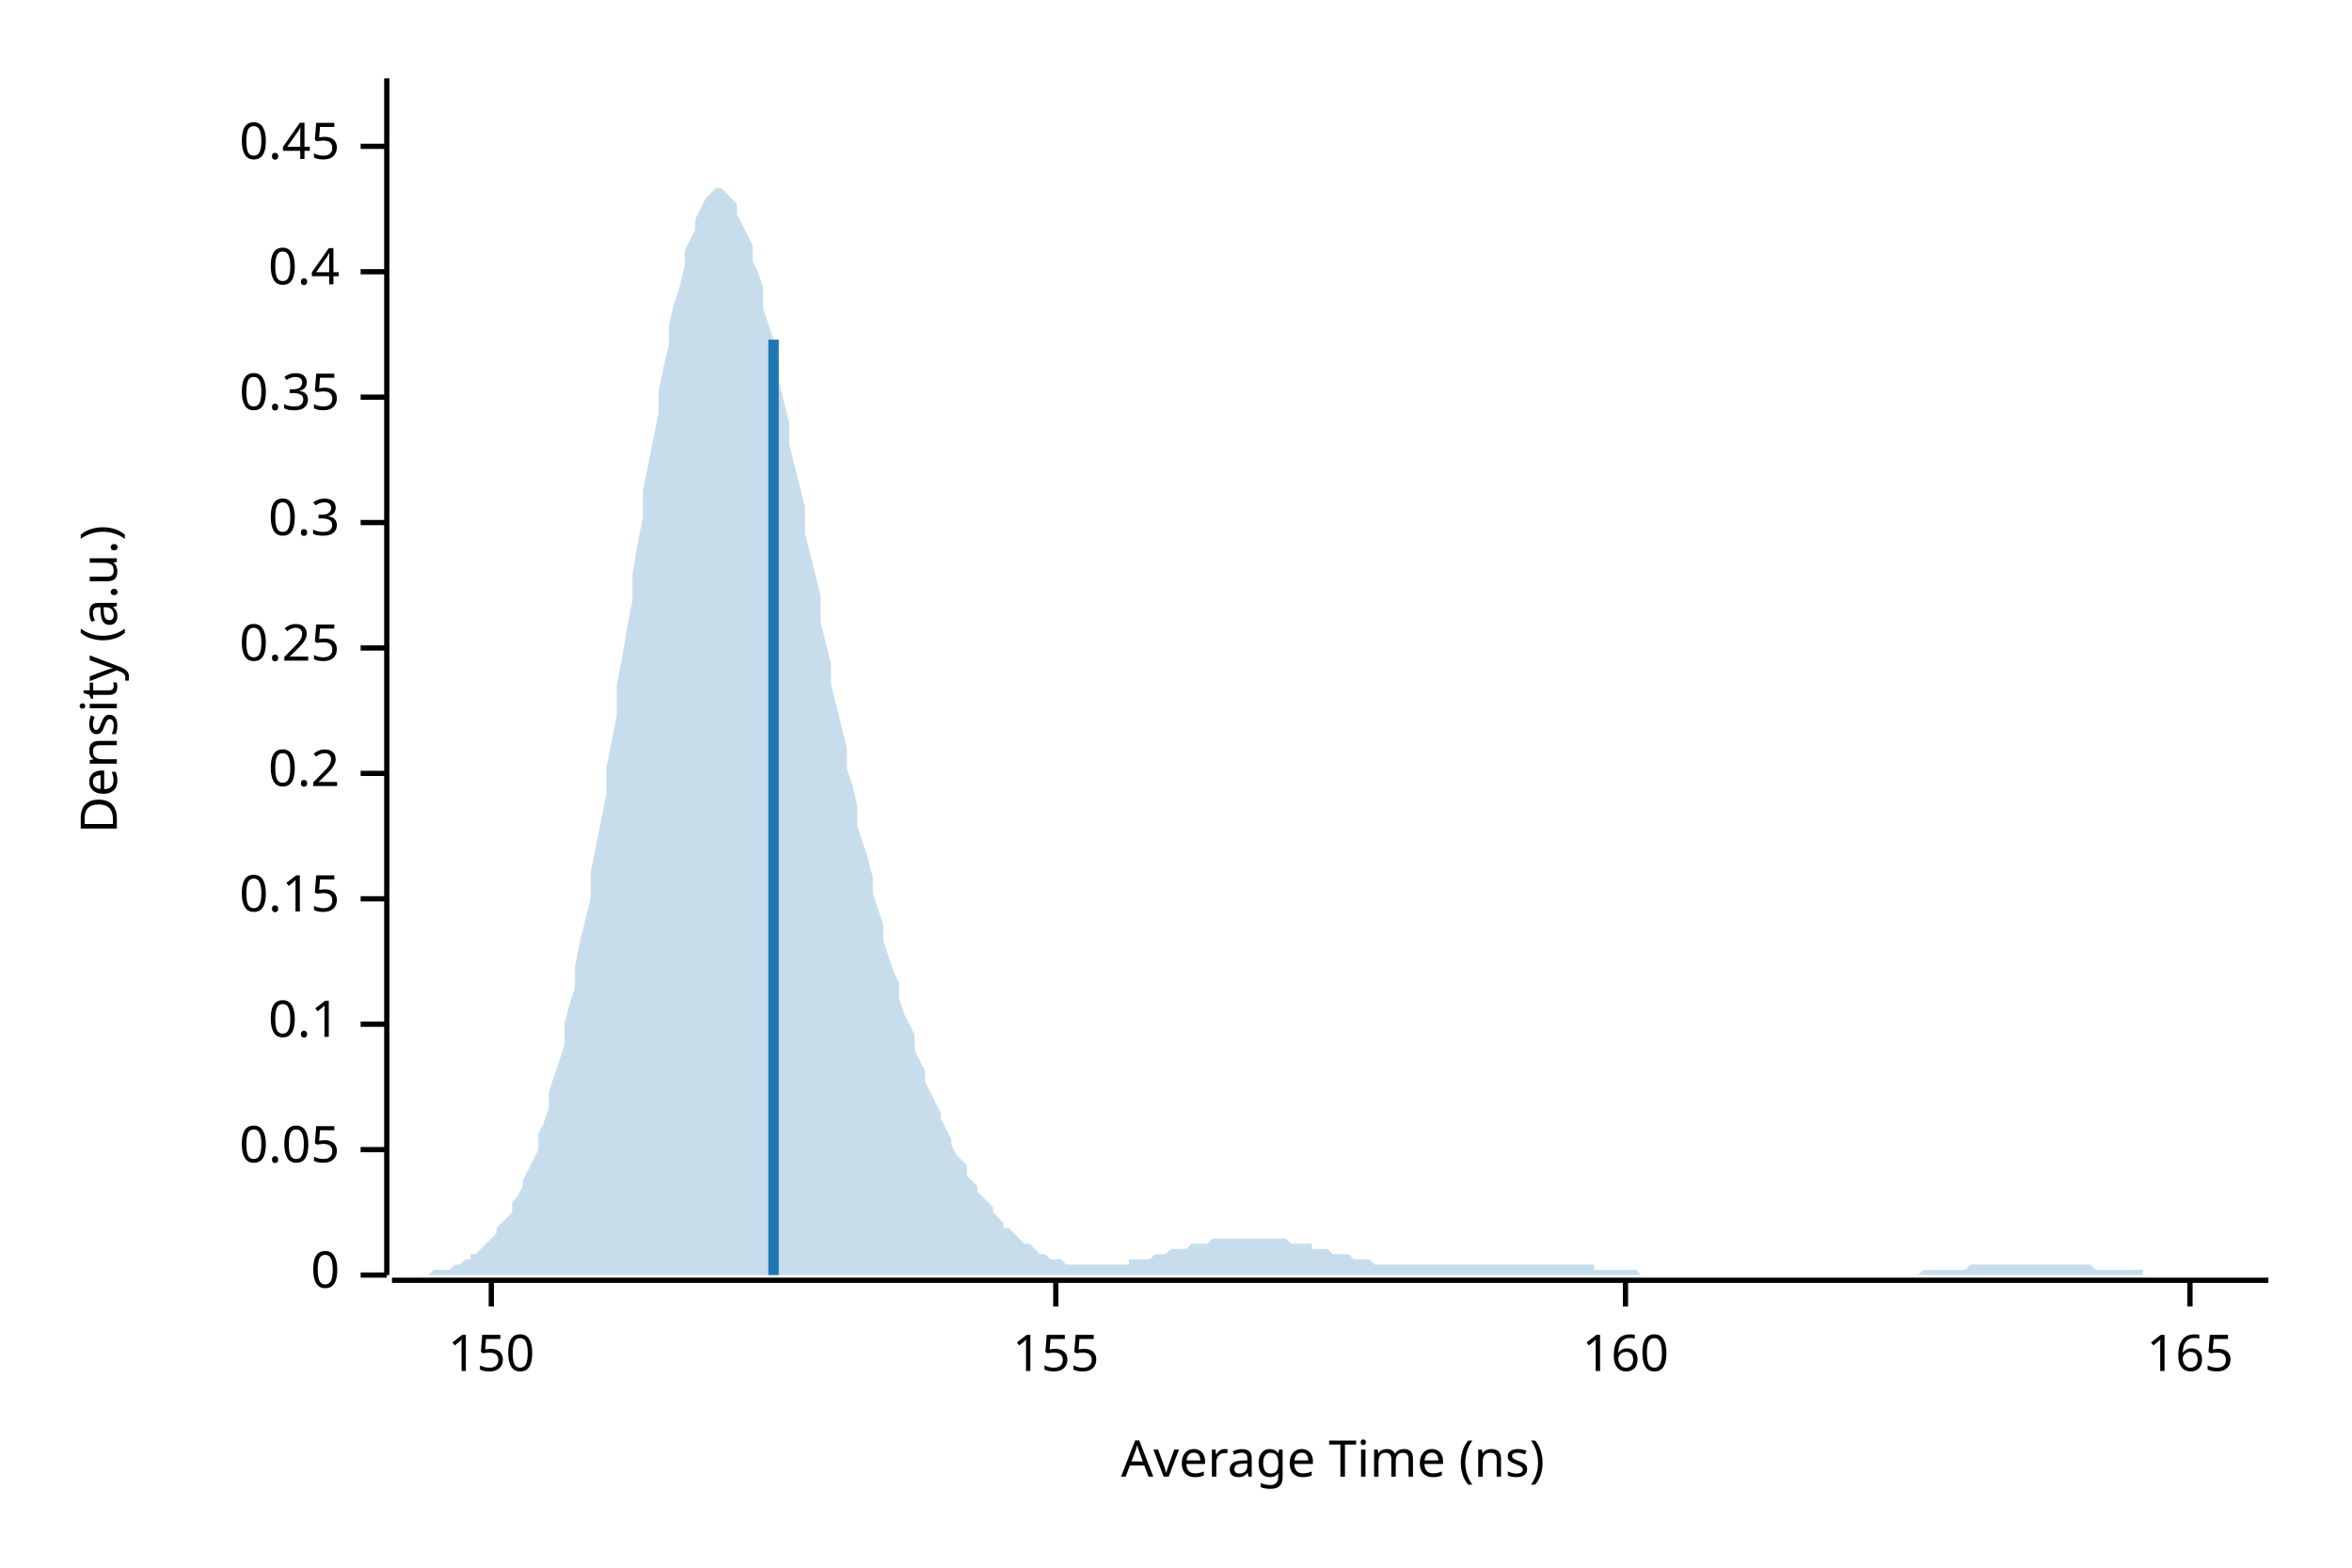
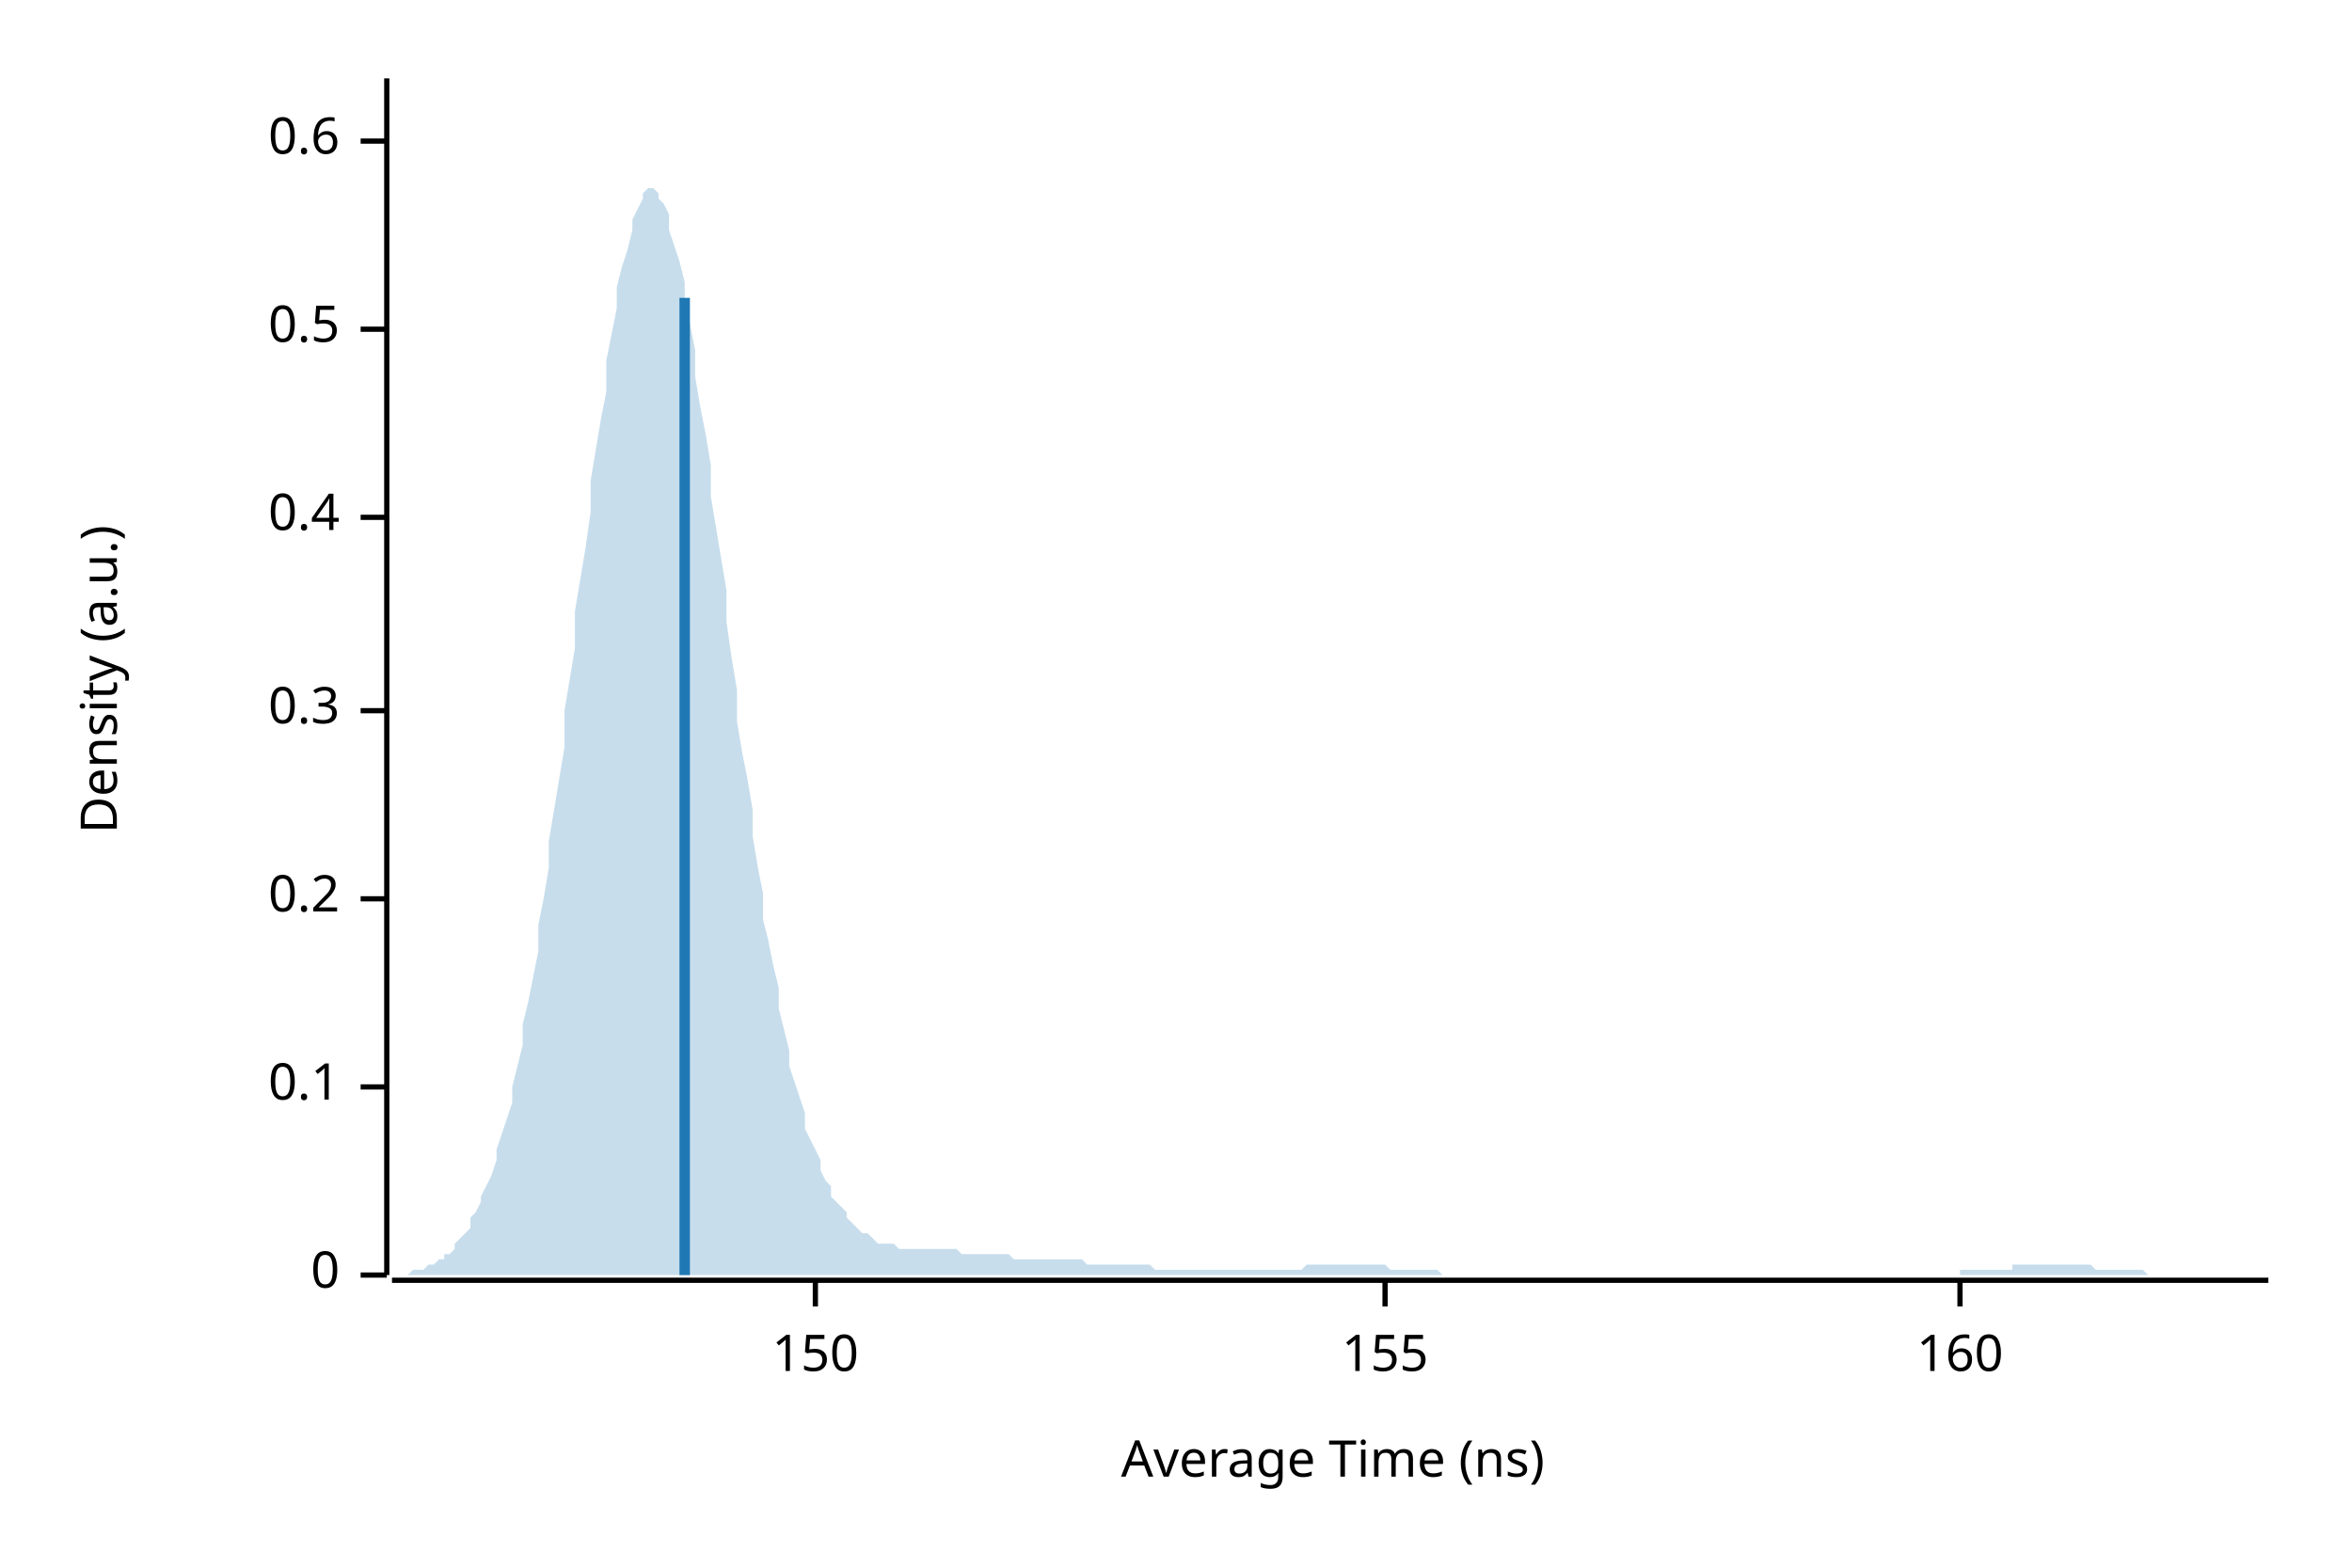
<svg xmlns="http://www.w3.org/2000/svg" width="450" height="300" viewBox="0 0 450 300">
  <text x="15" y="130" dy="0.76em" text-anchor="middle" font-family="sans-serif" font-size="9.677" opacity="1" fill="#000000" transform="rotate(270, 15, 130)">
Density (a.u.)
</text>
  <text x="255" y="285" dy="-0.5ex" text-anchor="middle" font-family="sans-serif" font-size="9.677" opacity="1" fill="#000000">
Average Time (ns)
</text>
  <polyline fill="none" opacity="1" stroke="#000000" stroke-width="1" points="74,15 74,244 " />
  <text x="65" y="244" dy="0.5ex" text-anchor="end" font-family="sans-serif" font-size="9.677" opacity="1" fill="#000000">
0
</text>
  <polyline fill="none" opacity="1" stroke="#000000" stroke-width="1" points="69,244 74,244 " />
-   <text x="65" y="220" dy="0.5ex" text-anchor="end" font-family="sans-serif" font-size="9.677" opacity="1" fill="#000000">
- 0.05
- </text>
-   <polyline fill="none" opacity="1" stroke="#000000" stroke-width="1" points="69,220 74,220 " />
-   <text x="65" y="196" dy="0.5ex" text-anchor="end" font-family="sans-serif" font-size="9.677" opacity="1" fill="#000000">
+   <text x="65" y="208" dy="0.5ex" text-anchor="end" font-family="sans-serif" font-size="9.677" opacity="1" fill="#000000">
0.1
</text>
-   <polyline fill="none" opacity="1" stroke="#000000" stroke-width="1" points="69,196 74,196 " />
+   <polyline fill="none" opacity="1" stroke="#000000" stroke-width="1" points="69,208 74,208 " />
  <text x="65" y="172" dy="0.5ex" text-anchor="end" font-family="sans-serif" font-size="9.677" opacity="1" fill="#000000">
- 0.15
+ 0.2
</text>
  <polyline fill="none" opacity="1" stroke="#000000" stroke-width="1" points="69,172 74,172 " />
-   <text x="65" y="148" dy="0.5ex" text-anchor="end" font-family="sans-serif" font-size="9.677" opacity="1" fill="#000000">
- 0.2
- </text>
-   <polyline fill="none" opacity="1" stroke="#000000" stroke-width="1" points="69,148 74,148 " />
-   <text x="65" y="124" dy="0.5ex" text-anchor="end" font-family="sans-serif" font-size="9.677" opacity="1" fill="#000000">
- 0.25
- </text>
-   <polyline fill="none" opacity="1" stroke="#000000" stroke-width="1" points="69,124 74,124 " />
-   <text x="65" y="100" dy="0.5ex" text-anchor="end" font-family="sans-serif" font-size="9.677" opacity="1" fill="#000000">
+   <text x="65" y="136" dy="0.5ex" text-anchor="end" font-family="sans-serif" font-size="9.677" opacity="1" fill="#000000">
0.3
</text>
-   <polyline fill="none" opacity="1" stroke="#000000" stroke-width="1" points="69,100 74,100 " />
-   <text x="65" y="76" dy="0.5ex" text-anchor="end" font-family="sans-serif" font-size="9.677" opacity="1" fill="#000000">
- 0.35
- </text>
-   <polyline fill="none" opacity="1" stroke="#000000" stroke-width="1" points="69,76 74,76 " />
-   <text x="65" y="52" dy="0.5ex" text-anchor="end" font-family="sans-serif" font-size="9.677" opacity="1" fill="#000000">
+   <polyline fill="none" opacity="1" stroke="#000000" stroke-width="1" points="69,136 74,136 " />
+   <text x="65" y="99" dy="0.5ex" text-anchor="end" font-family="sans-serif" font-size="9.677" opacity="1" fill="#000000">
0.4
</text>
-   <polyline fill="none" opacity="1" stroke="#000000" stroke-width="1" points="69,52 74,52 " />
-   <text x="65" y="28" dy="0.5ex" text-anchor="end" font-family="sans-serif" font-size="9.677" opacity="1" fill="#000000">
- 0.45
+   <polyline fill="none" opacity="1" stroke="#000000" stroke-width="1" points="69,99 74,99 " />
+   <text x="65" y="63" dy="0.5ex" text-anchor="end" font-family="sans-serif" font-size="9.677" opacity="1" fill="#000000">
+ 0.5
</text>
-   <polyline fill="none" opacity="1" stroke="#000000" stroke-width="1" points="69,28 74,28 " />
+   <polyline fill="none" opacity="1" stroke="#000000" stroke-width="1" points="69,63 74,63 " />
+   <text x="65" y="27" dy="0.5ex" text-anchor="end" font-family="sans-serif" font-size="9.677" opacity="1" fill="#000000">
+ 0.6
+ </text>
+   <polyline fill="none" opacity="1" stroke="#000000" stroke-width="1" points="69,27 74,27 " />
  <polyline fill="none" opacity="1" stroke="#000000" stroke-width="1" points="75,245 434,245 " />
-   <text x="94" y="255" dy="0.76em" text-anchor="middle" font-family="sans-serif" font-size="9.677" opacity="1" fill="#000000">
+   <text x="156" y="255" dy="0.76em" text-anchor="middle" font-family="sans-serif" font-size="9.677" opacity="1" fill="#000000">
150
</text>
-   <polyline fill="none" opacity="1" stroke="#000000" stroke-width="1" points="94,245 94,250 " />
-   <text x="202" y="255" dy="0.76em" text-anchor="middle" font-family="sans-serif" font-size="9.677" opacity="1" fill="#000000">
+   <polyline fill="none" opacity="1" stroke="#000000" stroke-width="1" points="156,245 156,250 " />
+   <text x="265" y="255" dy="0.76em" text-anchor="middle" font-family="sans-serif" font-size="9.677" opacity="1" fill="#000000">
155
</text>
-   <polyline fill="none" opacity="1" stroke="#000000" stroke-width="1" points="202,245 202,250 " />
-   <text x="311" y="255" dy="0.76em" text-anchor="middle" font-family="sans-serif" font-size="9.677" opacity="1" fill="#000000">
+   <polyline fill="none" opacity="1" stroke="#000000" stroke-width="1" points="265,245 265,250 " />
+   <text x="375" y="255" dy="0.76em" text-anchor="middle" font-family="sans-serif" font-size="9.677" opacity="1" fill="#000000">
160
</text>
-   <polyline fill="none" opacity="1" stroke="#000000" stroke-width="1" points="311,245 311,250 " />
-   <text x="419" y="255" dy="0.76em" text-anchor="middle" font-family="sans-serif" font-size="9.677" opacity="1" fill="#000000">
- 165
- </text>
-   <polyline fill="none" opacity="1" stroke="#000000" stroke-width="1" points="419,245 419,250 " />
-   <polygon opacity="0.25" fill="#1F78B4" points="75,244 75,244 76,244 77,244 77,244 78,244 79,244 80,244 80,244 81,244 82,244 82,244 83,243 84,243 85,243 85,243 86,243 87,242 87,242 88,242 89,241 90,241 90,240 91,240 92,239 92,239 93,238 94,237 95,236 95,235 96,234 97,233 98,232 98,230 99,229 100,227 100,226 101,224 102,222 103,220 103,217 104,215 105,212 105,209 106,206 107,203 108,200 108,196 109,192 110,189 110,185 111,180 112,176 113,172 113,167 114,162 115,157 116,152 116,147 117,142 118,137 118,131 119,126 120,120 121,115 121,110 122,104 123,99 123,94 124,89 125,84 126,79 126,75 127,70 128,66 128,62 129,58 130,55 131,51 131,48 132,46 133,44 133,42 134,40 135,38 136,37 136,37 137,36 138,36 139,37 139,37 140,38 141,39 141,41 142,43 143,45 144,47 144,50 145,52 146,55 146,59 147,62 148,65 149,69 149,73 150,77 151,81 151,85 152,89 153,93 154,97 154,102 155,106 156,110 157,114 157,119 158,123 159,127 159,131 160,135 161,139 162,143 162,147 163,150 164,154 164,158 165,161 166,164 167,168 167,171 168,174 169,177 169,180 170,183 171,186 172,188 172,191 173,194 174,196 175,198 175,201 176,203 177,205 177,207 178,209 179,211 180,213 180,214 181,216 182,218 182,219 183,221 184,222 185,223 185,225 186,226 187,227 187,228 188,229 189,230 190,231 190,232 191,233 192,234 192,235 193,235 194,236 195,237 195,237 196,238 197,238 198,239 198,239 199,240 200,240 200,240 201,241 202,241 203,241 203,241 204,242 205,242 205,242 206,242 207,242 208,242 208,242 209,242 210,242 210,242 211,242 212,242 213,242 213,242 214,242 215,242 216,242 216,241 217,241 218,241 218,241 219,241 220,241 221,240 221,240 222,240 223,240 223,240 224,239 225,239 226,239 226,239 227,239 228,238 228,238 229,238 230,238 231,238 231,238 232,237 233,237 233,237 234,237 235,237 236,237 236,237 237,237 238,237 239,237 239,237 240,237 241,237 241,237 242,237 243,237 244,237 244,237 245,237 246,237 246,237 247,238 248,238 249,238 249,238 250,238 251,238 251,239 252,239 253,239 254,239 254,239 255,240 256,240 257,240 257,240 258,240 259,241 259,241 260,241 261,241 262,241 262,241 263,242 264,242 264,242 265,242 266,242 267,242 267,242 268,242 269,242 269,242 270,242 271,242 272,242 272,242 273,242 274,242 275,242 275,242 276,242 277,242 277,242 278,242 279,242 280,242 280,242 281,242 282,242 282,242 283,242 284,242 285,242 285,242 286,242 287,242 287,242 288,242 289,242 290,242 290,242 291,242 292,242 292,242 293,242 294,242 295,242 295,242 296,242 297,242 298,242 298,242 299,242 300,242 300,242 301,242 302,242 303,242 303,242 304,242 305,242 305,243 306,243 307,243 308,243 308,243 309,243 310,243 310,243 311,243 312,243 313,243 313,243 314,244 315,244 316,244 316,244 317,244 318,244 318,244 319,244 320,244 321,244 321,244 322,244 323,244 323,244 324,244 325,244 326,244 326,244 327,244 328,244 328,244 329,244 330,244 331,244 331,244 332,244 333,244 333,244 334,244 335,244 336,244 336,244 337,244 338,244 339,244 339,244 340,244 341,244 341,244 342,244 343,244 344,244 344,244 345,244 346,244 346,244 347,244 348,244 349,244 349,244 350,244 351,244 351,244 352,244 353,244 354,244 354,244 355,244 356,244 357,244 357,244 358,244 359,244 359,244 360,244 361,244 362,244 362,244 363,244 364,244 364,244 365,244 366,244 367,244 367,244 368,243 369,243 369,243 370,243 371,243 372,243 372,243 373,243 374,243 375,243 375,243 376,243 377,242 377,242 378,242 379,242 380,242 380,242 381,242 382,242 382,242 383,242 384,242 385,242 385,242 386,242 387,242 387,242 388,242 389,242 390,242 390,242 391,242 392,242 392,242 393,242 394,242 395,242 395,242 396,242 397,242 398,242 398,242 399,242 400,242 400,242 401,243 402,243 403,243 403,243 404,243 405,243 405,243 406,243 407,243 408,243 408,243 409,243 410,243 410,244 411,244 412,244 413,244 413,244 414,244 415,244 416,244 416,244 417,244 418,244 418,244 419,244 420,244 421,244 421,244 422,244 423,244 423,244 424,244 425,244 426,244 426,244 427,244 428,244 428,244 429,244 430,244 431,244 431,244 432,244 433,244 434,244 434,244 75,244 " />
-   <polyline fill="none" opacity="1" stroke="#1F78B4" stroke-width="2" points="148,244 148,65 " />
+   <polyline fill="none" opacity="1" stroke="#000000" stroke-width="1" points="375,245 375,250 " />
+   <polygon opacity="0.25" fill="#1F78B4" points="75,244 75,244 76,244 77,244 77,244 78,244 79,243 80,243 80,243 81,243 82,242 82,242 83,242 84,241 85,241 85,240 86,240 87,239 87,238 88,237 89,236 90,235 90,233 91,232 92,230 92,229 93,227 94,225 95,222 95,220 96,217 97,214 98,211 98,208 99,204 100,200 100,196 101,192 102,187 103,182 103,177 104,172 105,166 105,161 106,155 107,149 108,143 108,136 109,130 110,124 110,117 111,111 112,105 113,98 113,92 114,86 115,80 116,75 116,69 117,64 118,59 118,55 119,51 120,48 121,44 121,42 122,40 123,38 123,37 124,36 125,36 126,37 126,38 127,39 128,41 128,44 129,47 130,50 131,54 131,58 132,62 133,67 133,72 134,78 135,83 136,89 136,95 137,101 138,107 139,113 139,119 140,126 141,132 141,138 142,144 143,149 144,155 144,160 145,166 146,171 146,176 147,180 148,185 149,189 149,193 150,197 151,201 151,204 152,207 153,210 154,213 154,216 155,218 156,220 157,222 157,224 158,226 159,227 159,229 160,230 161,231 162,232 162,233 163,234 164,235 164,235 165,236 166,236 167,237 167,237 168,238 169,238 169,238 170,238 171,238 172,239 172,239 173,239 174,239 175,239 175,239 176,239 177,239 177,239 178,239 179,239 180,239 180,239 181,239 182,239 182,239 183,239 184,240 185,240 185,240 186,240 187,240 187,240 188,240 189,240 190,240 190,240 191,240 192,240 192,240 193,240 194,241 195,241 195,241 196,241 197,241 198,241 198,241 199,241 200,241 200,241 201,241 202,241 203,241 203,241 204,241 205,241 205,241 206,241 207,241 208,242 208,242 209,242 210,242 210,242 211,242 212,242 213,242 213,242 214,242 215,242 216,242 216,242 217,242 218,242 218,242 219,242 220,242 221,243 221,243 222,243 223,243 223,243 224,243 225,243 226,243 226,243 227,243 228,243 228,243 229,243 230,243 231,243 231,243 232,243 233,243 233,243 234,243 235,243 236,243 236,243 237,243 238,243 239,243 239,243 240,243 241,243 241,243 242,243 243,243 244,243 244,243 245,243 246,243 246,243 247,243 248,243 249,243 249,243 250,242 251,242 251,242 252,242 253,242 254,242 254,242 255,242 256,242 257,242 257,242 258,242 259,242 259,242 260,242 261,242 262,242 262,242 263,242 264,242 264,242 265,242 266,243 267,243 267,243 268,243 269,243 269,243 270,243 271,243 272,243 272,243 273,243 274,243 275,243 275,243 276,244 277,244 277,244 278,244 279,244 280,244 280,244 281,244 282,244 282,244 283,244 284,244 285,244 285,244 286,244 287,244 287,244 288,244 289,244 290,244 290,244 291,244 292,244 292,244 293,244 294,244 295,244 295,244 296,244 297,244 298,244 298,244 299,244 300,244 300,244 301,244 302,244 303,244 303,244 304,244 305,244 305,244 306,244 307,244 308,244 308,244 309,244 310,244 310,244 311,244 312,244 313,244 313,244 314,244 315,244 316,244 316,244 317,244 318,244 318,244 319,244 320,244 321,244 321,244 322,244 323,244 323,244 324,244 325,244 326,244 326,244 327,244 328,244 328,244 329,244 330,244 331,244 331,244 332,244 333,244 333,244 334,244 335,244 336,244 336,244 337,244 338,244 339,244 339,244 340,244 341,244 341,244 342,244 343,244 344,244 344,244 345,244 346,244 346,244 347,244 348,244 349,244 349,244 350,244 351,244 351,244 352,244 353,244 354,244 354,244 355,244 356,244 357,244 357,244 358,244 359,244 359,244 360,244 361,244 362,244 362,244 363,244 364,244 364,244 365,244 366,244 367,244 367,244 368,244 369,244 369,244 370,244 371,244 372,244 372,244 373,244 374,244 375,244 375,243 376,243 377,243 377,243 378,243 379,243 380,243 380,243 381,243 382,243 382,243 383,243 384,243 385,243 385,242 386,242 387,242 387,242 388,242 389,242 390,242 390,242 391,242 392,242 392,242 393,242 394,242 395,242 395,242 396,242 397,242 398,242 398,242 399,242 400,242 400,242 401,243 402,243 403,243 403,243 404,243 405,243 405,243 406,243 407,243 408,243 408,243 409,243 410,243 410,243 411,244 412,244 413,244 413,244 414,244 415,244 416,244 416,244 417,244 418,244 418,244 419,244 420,244 421,244 421,244 422,244 423,244 423,244 424,244 425,244 426,244 426,244 427,244 428,244 428,244 429,244 430,244 431,244 431,244 432,244 433,244 434,244 434,244 75,244 " />
+   <polyline fill="none" opacity="1" stroke="#1F78B4" stroke-width="2" points="131,244 131,57 " />
</svg>
